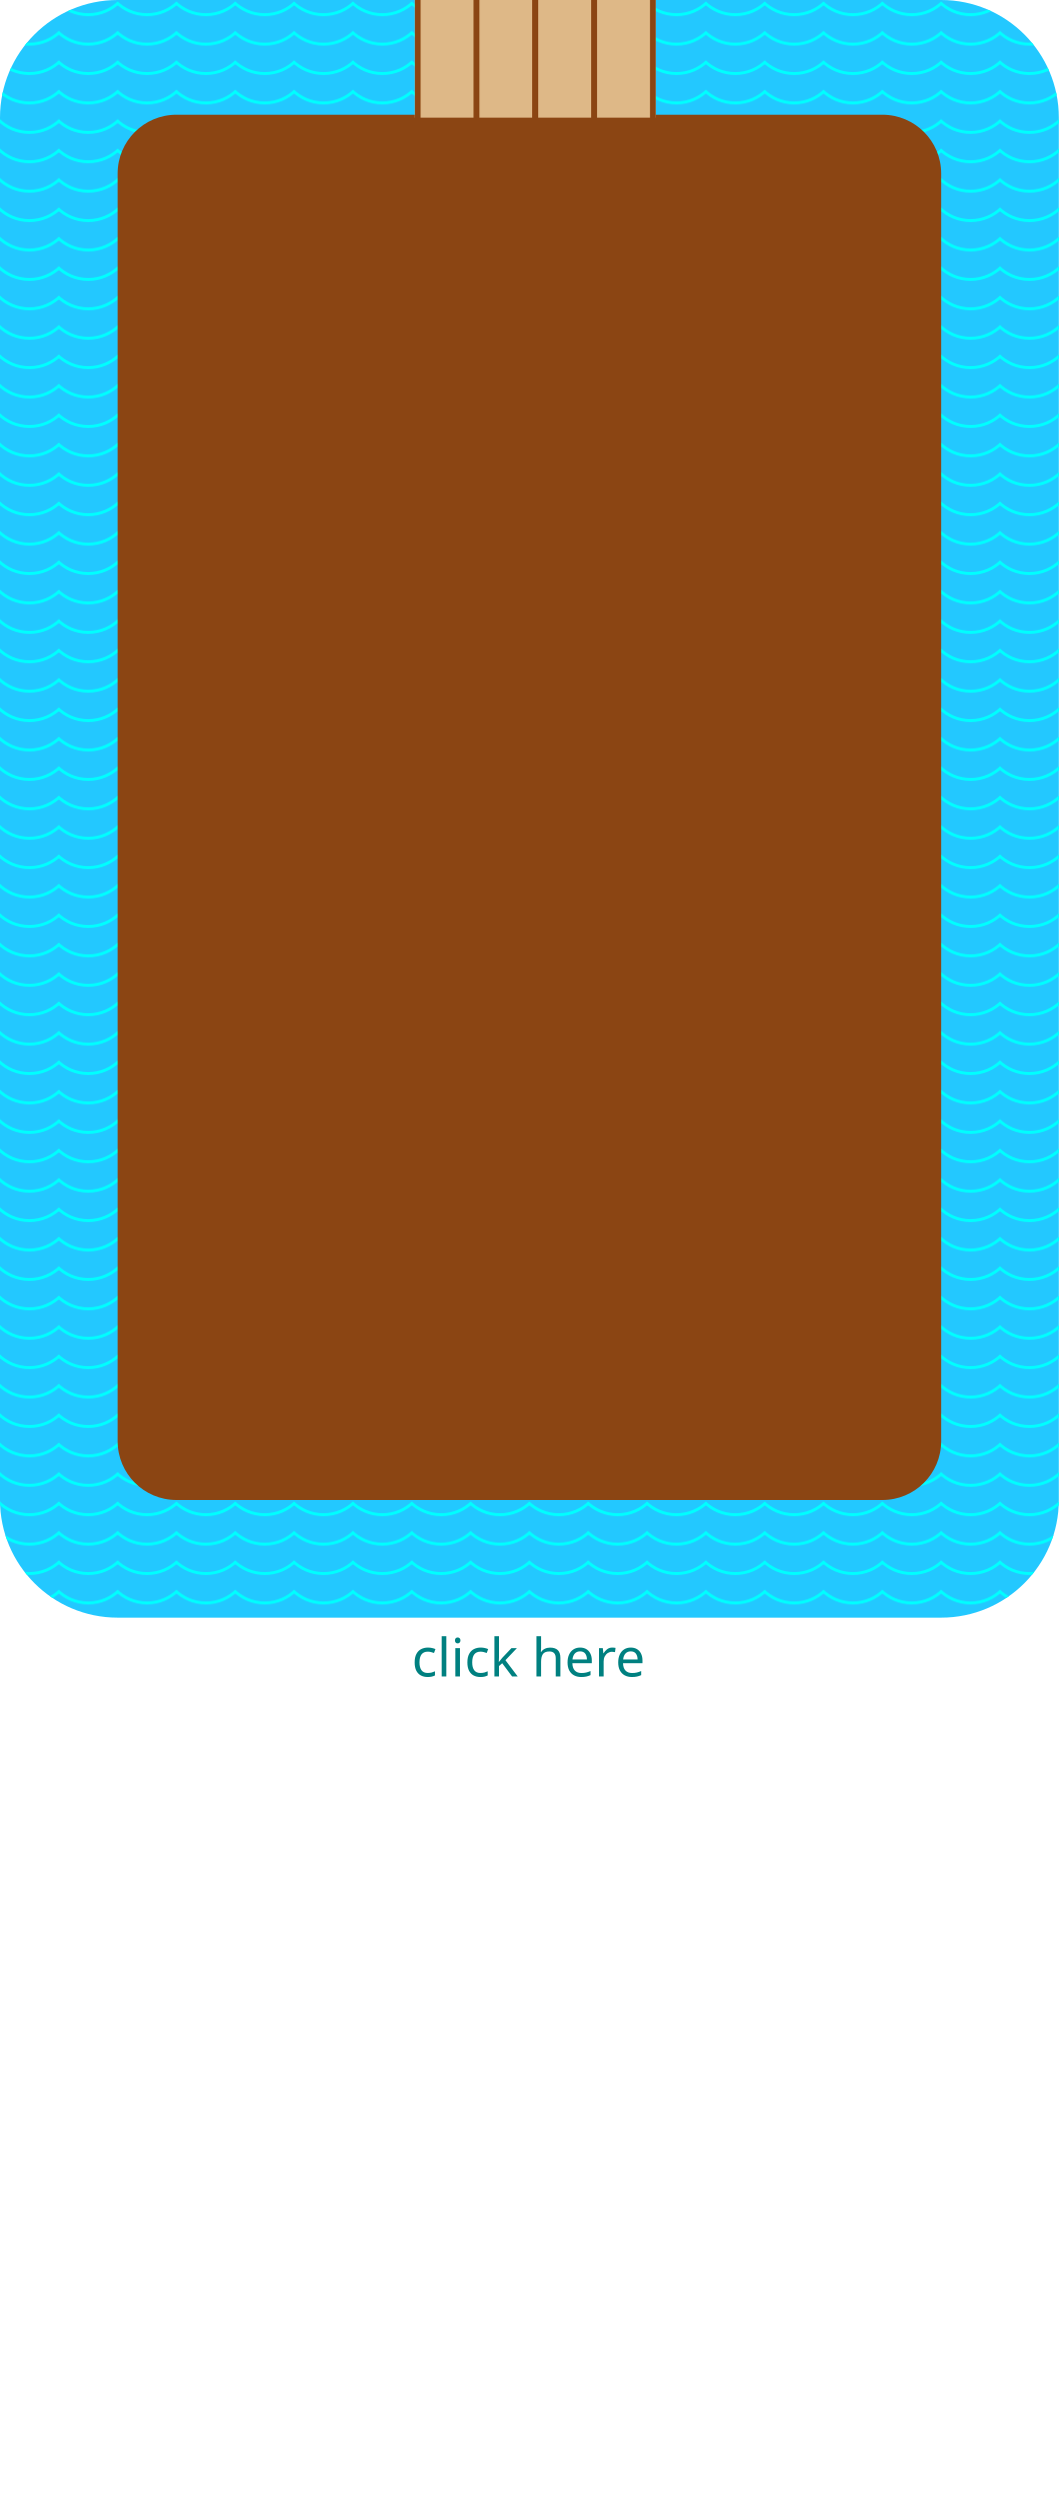
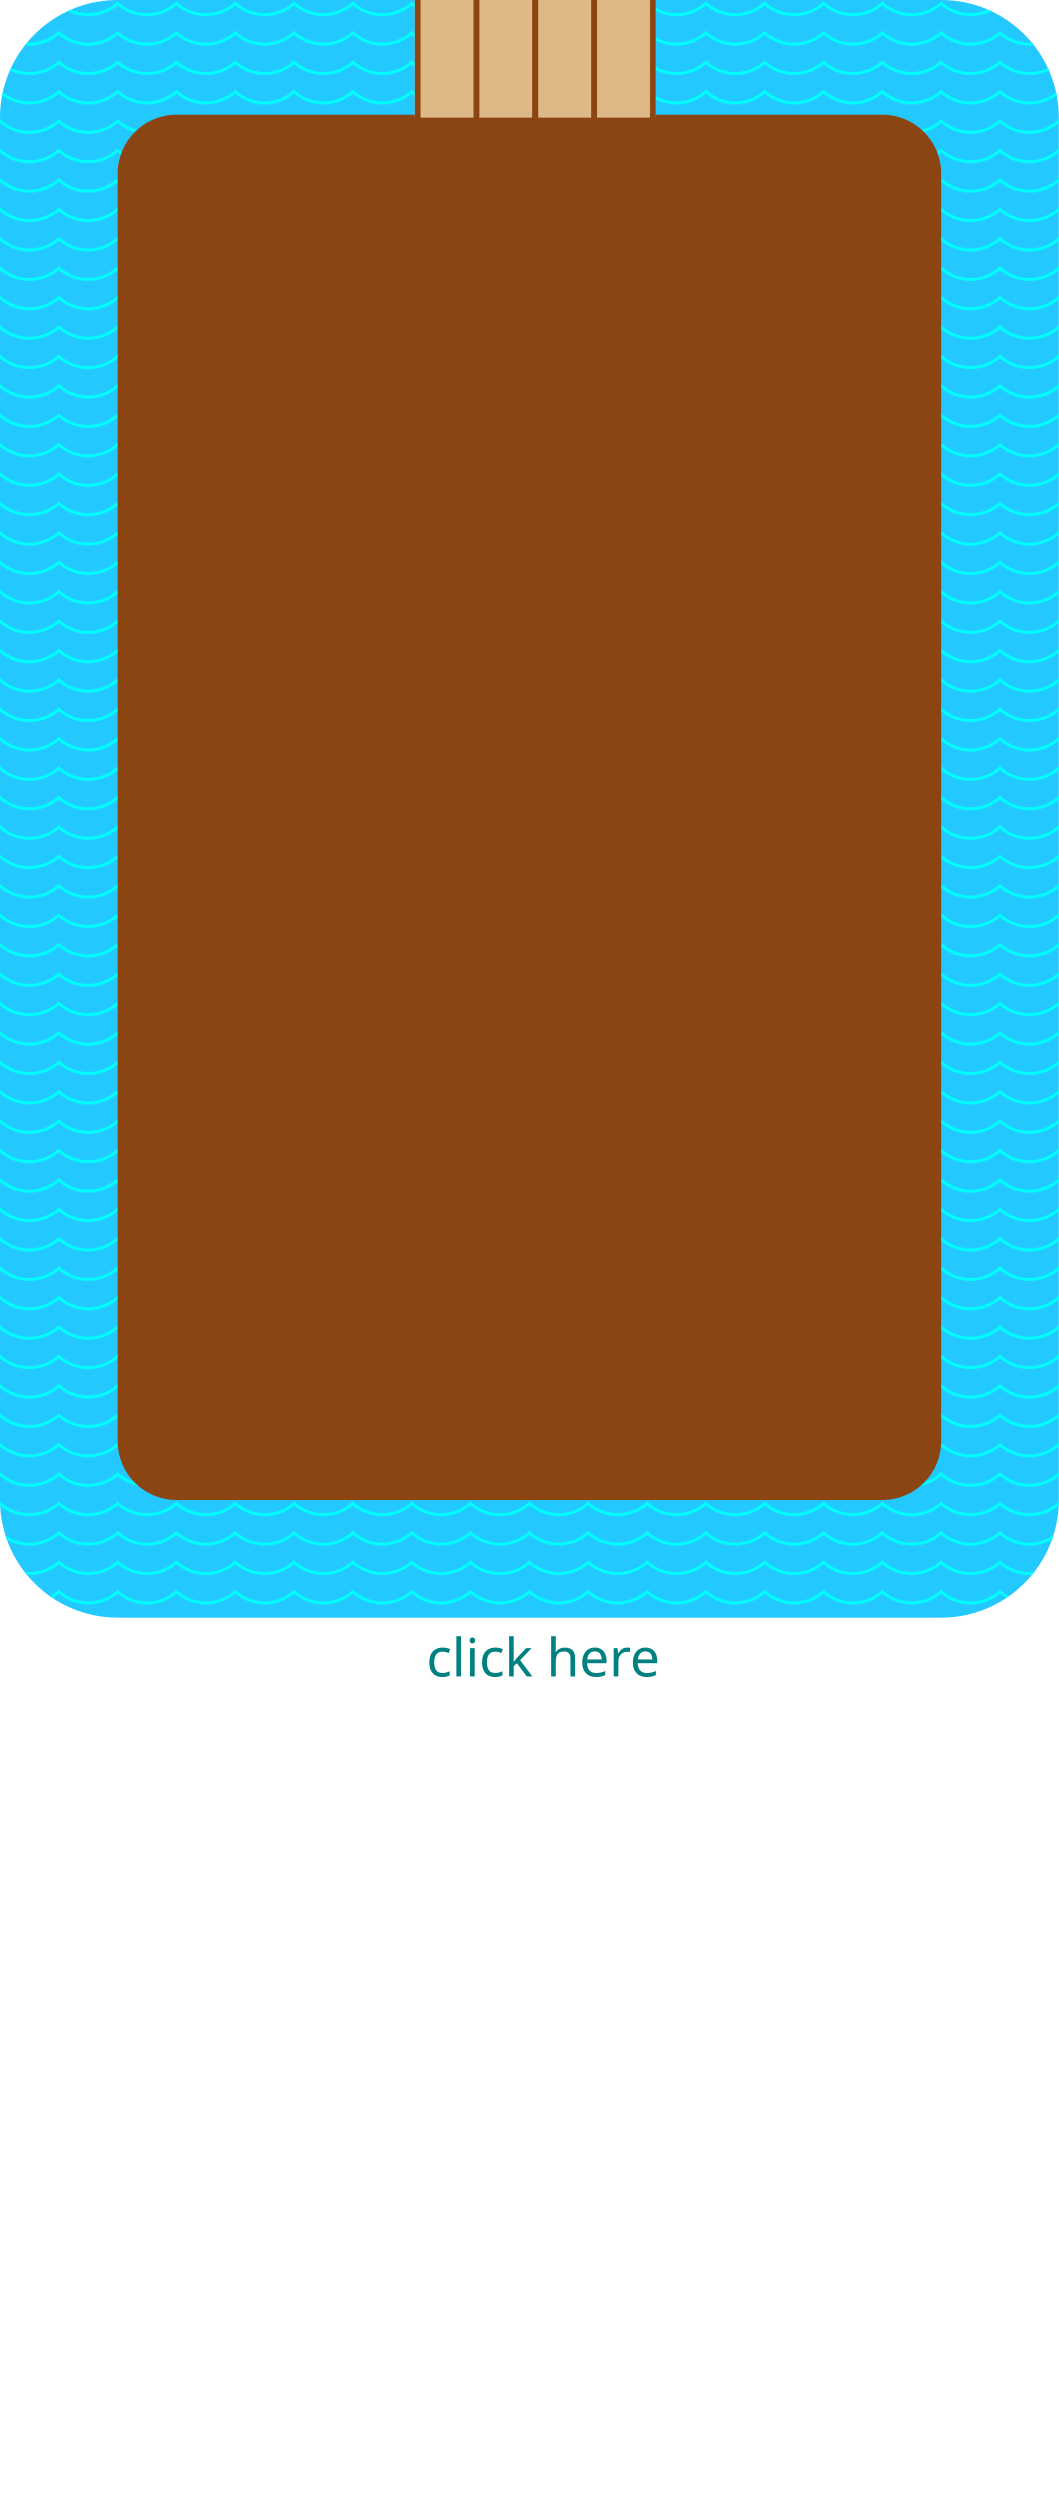
<svg xmlns="http://www.w3.org/2000/svg" width="360" height="850" x="0" y="0" class="block3">
  <defs>
    <pattern id="greyBricks" patternUnits="userSpaceOnUse" x="0" y="0" width="50" height="15">
      <rect width="50" height="15" x="0" y="0" fill="lightgrey" />
      <rect width="23.5" height="6.5" x="0" y="0" rx="1" fill="grey" />
      <rect width="23.5" height="6.5" x="25" y="0" rx="1" fill="#717171" />
      <rect width="12" height="6.5" x="0" y="7.5" fill="dimgrey" />
      <rect width="23.5" height="6.5" x="13" y="7.5" rx="1" fill="#808080" />
      <rect width="12" height="6.5" x="38" y="7.5" fill="dimgrey" />
    </pattern>
    <pattern id="waterPattern" patternUnits="userSpaceOnUse" x="0" y="0" height="10" width="20">
      <circle cx="10" cy="-10" r="15" fill="transparent" stroke="aqua" stroke-width="1" />
    </pattern>
    <pattern id="treePattern" patternUnits="userSpaceOnUse" x="0" y="0" height="50" width="50">
      <rect width="10" height="10" x="20" y="40" fill="maroon" />
      <polygon points="25,0 40,15 30,15 45,25 35,25 50,40 0,40 15,25 5,25 20,15 10,15 " style="fill:darkgreen;" />
    </pattern>
    <pattern id="redBricks" patternUnits="userSpaceOnUse" x="0" y="0" width="50" height="15">
      <rect width="50" height="15" x="0" y="0" fill="#dcc0c7" />
      <rect width="23.5" height="6.5" x="0" y="0" rx="1" fill="#9d2c4e" />
      <rect width="23.5" height="6.5" x="25" y="0" rx="1" fill="#9c2343" />
      <rect width="12" height="6.5" x="0" y="7.5" fill="#a11d3e" />
      <rect width="23.5" height="6.5" x="13" y="7.5" rx="1" fill="#aa3553" />
      <rect width="12" height="6.5" x="38" y="7.5" fill="#a11d3e" />
    </pattern>
    <pattern id="planks" patternUnits="userSpaceOnUse" x="2" y="-50" width="100" height="500">
      <rect width="80" height="500" fill="burlywood" stroke="saddlebrown" stroke-width="2" />
      <polygon points="0,0 0,500 20,500 20,0 40,0 40,500 60,500 60,0 80,0 80,500 100,500 100,0" style="stroke:saddlebrown;stroke-width:2;fill:burlywood;" />
    </pattern>
  </defs>
  <rect width="360" height="550" fill="#23c8ff" x="0" y="0" rx="40" />
  <rect width="360" height="550" fill="url(#waterPattern)" x="0" y="0" rx="40" />
  <rect width="280" height="471" fill="saddlebrown" x="40" y="39" rx="20" />
  <rect width="82" height="40" fill="url(#planks)" x="141" y="0" />
-   <text x="140" y="570" fill="teal" font-family="sans-serif" font-size="18">
+   <text x="145" y="570" fill="teal" font-family="sans-serif" font-size="18">
		click here
	</text>
</svg>
